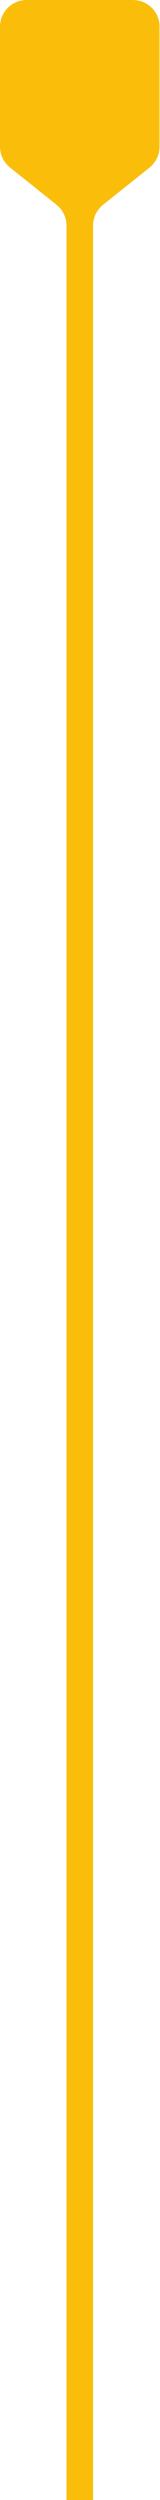
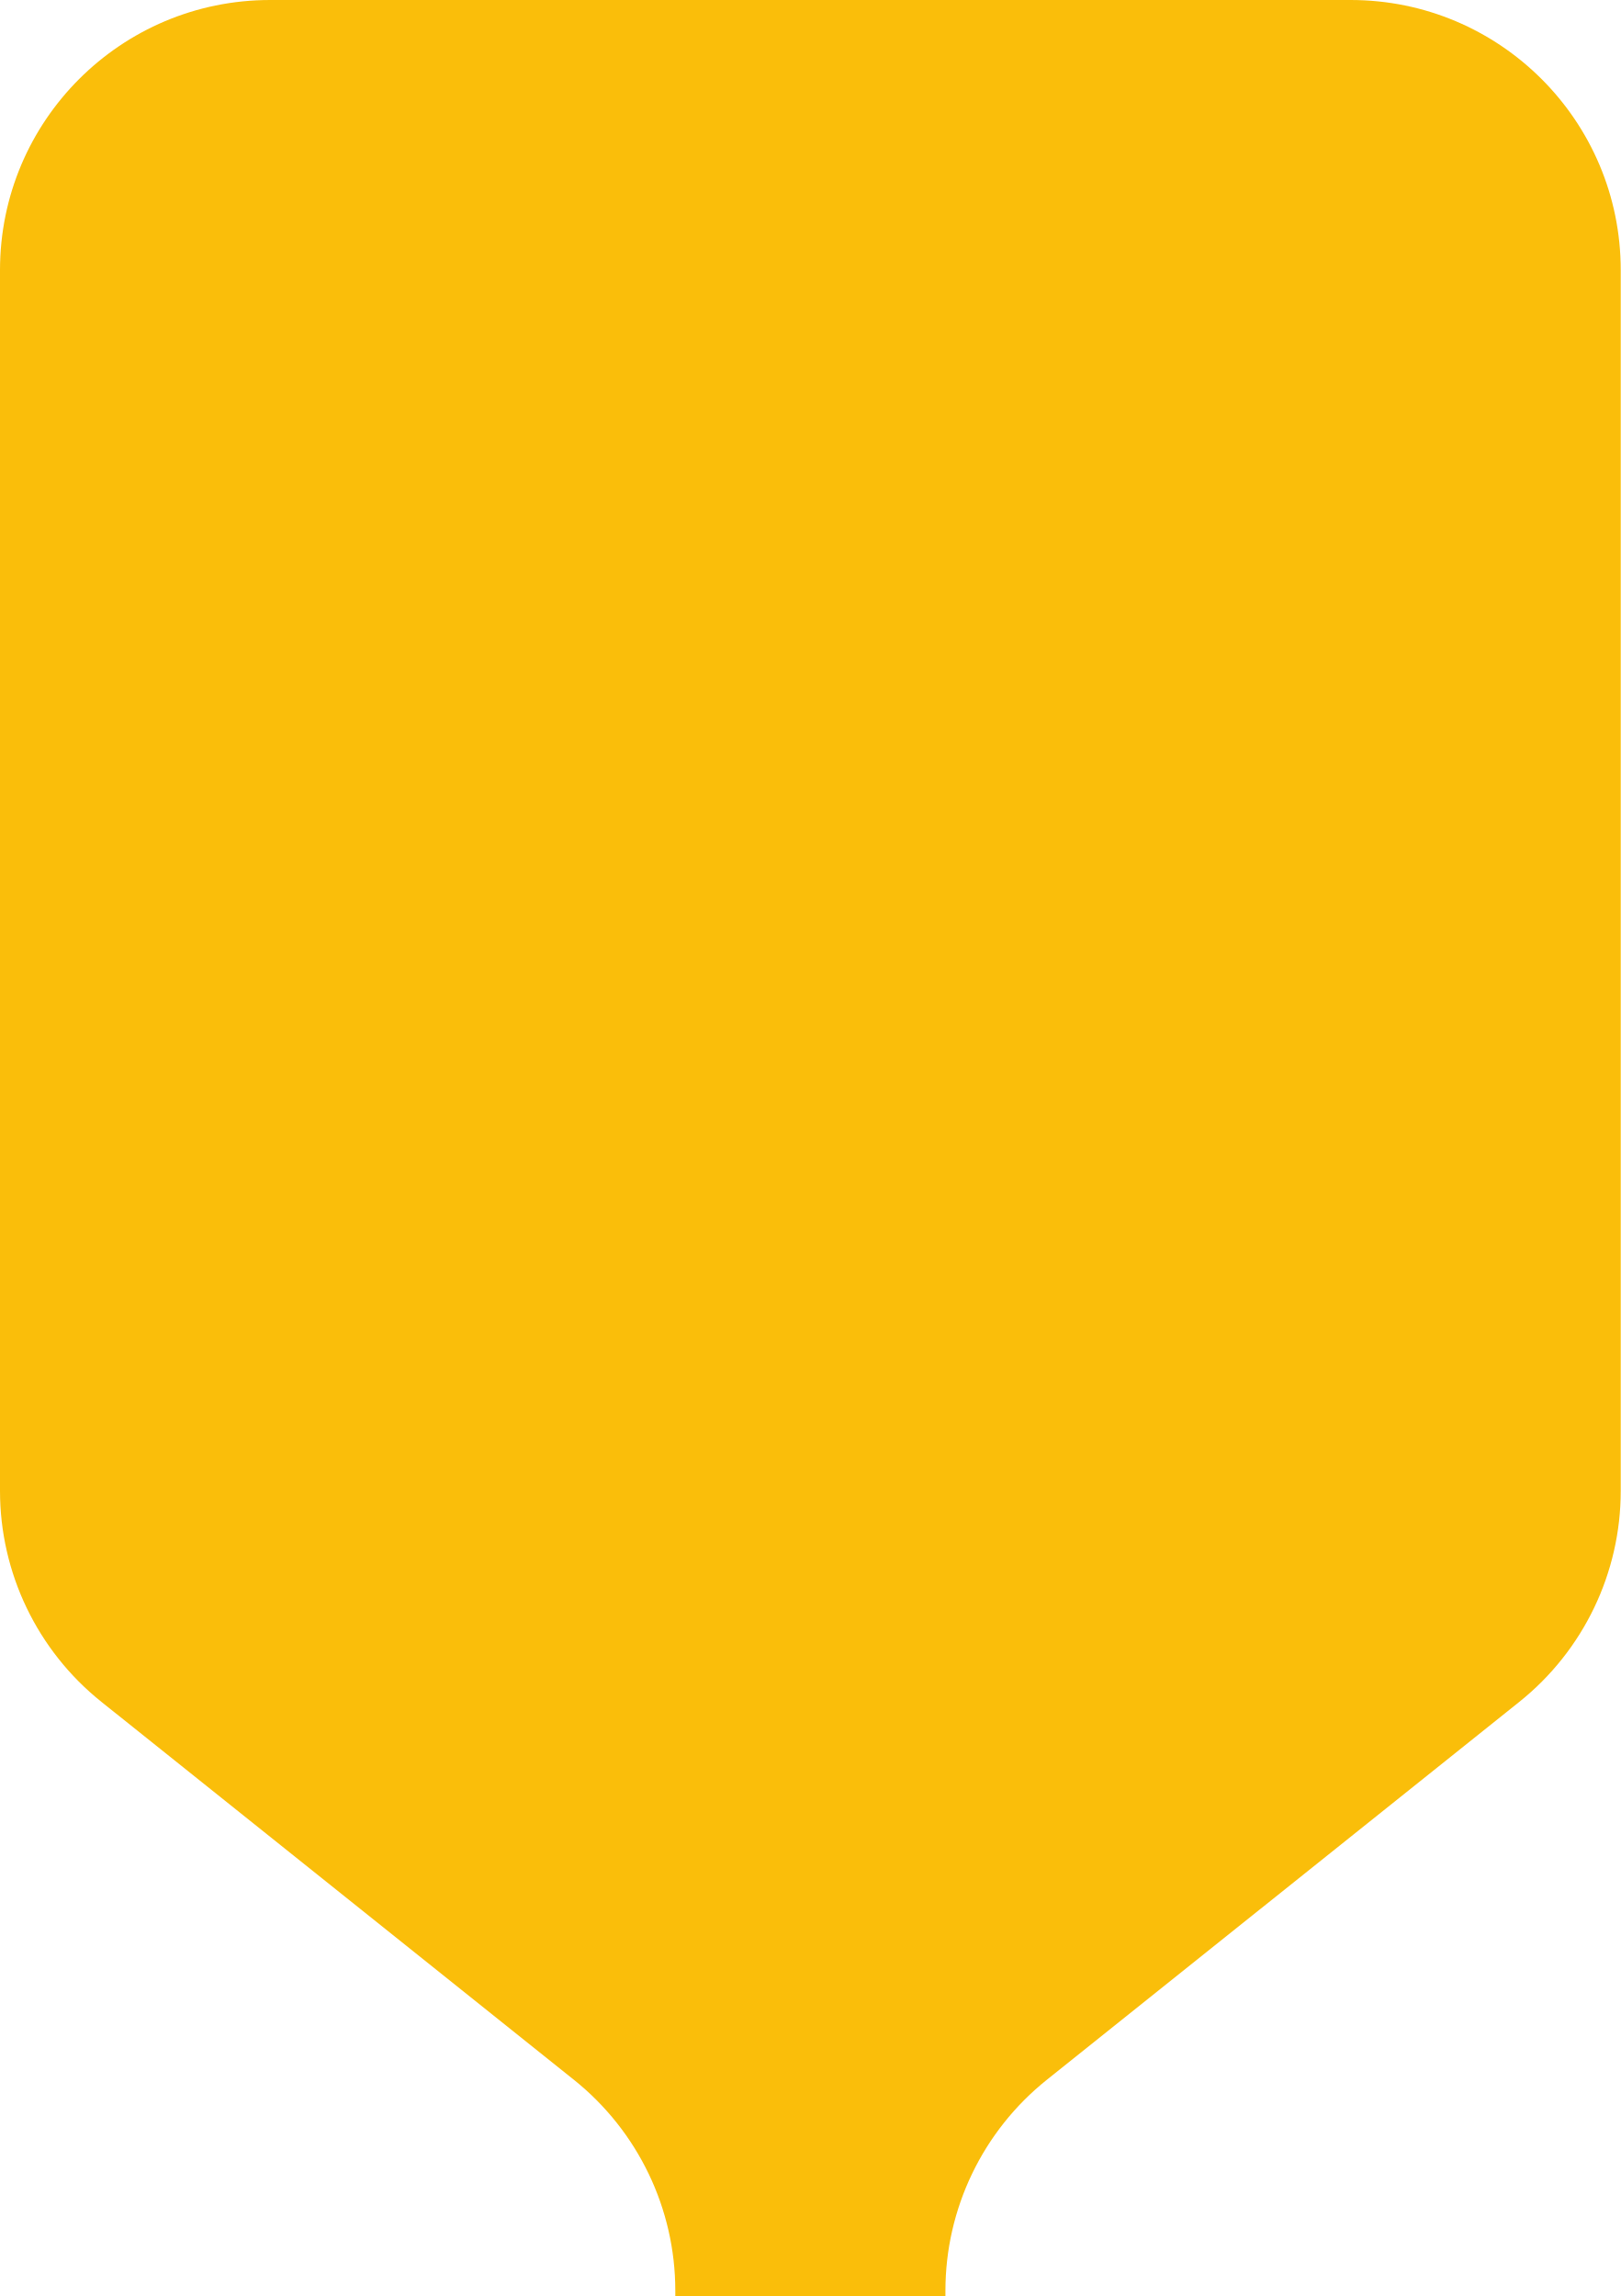
- <svg xmlns="http://www.w3.org/2000/svg" width="12" height="188" viewBox="0 0 12 188" fill="none">
-   <path d="M2 0C0.895 0 0 0.895 0 2V11.039C0 11.646 0.276 12.221 0.751 12.601L4.249 15.399C4.724 15.779 5 16.354 5 16.961V188H7V16.961C7 16.354 7.276 15.779 7.751 15.399L11.249 12.601C11.724 12.221 12 11.646 12 11.039V2C12 0.895 11.105 0 10 0H2Z" fill="#FABE0A" />
+ <svg xmlns="http://www.w3.org/2000/svg" width="12" height="17" viewBox="0 0 12 17" fill="none">
+   <path d="M2 0C0.895 0 0 0.895 0 2V11.039C0 11.646 0.276 12.221 0.751 12.601L4.249 15.399C4.724 15.779 5 16.354 5 16.961V17H7V16.961C7 16.354 7.276 15.779 7.751 15.399L11.249 12.601C11.724 12.221 12 11.646 12 11.039V2C12 0.895 11.105 0 10 0H2Z" fill="#FABE0A" />
</svg>
